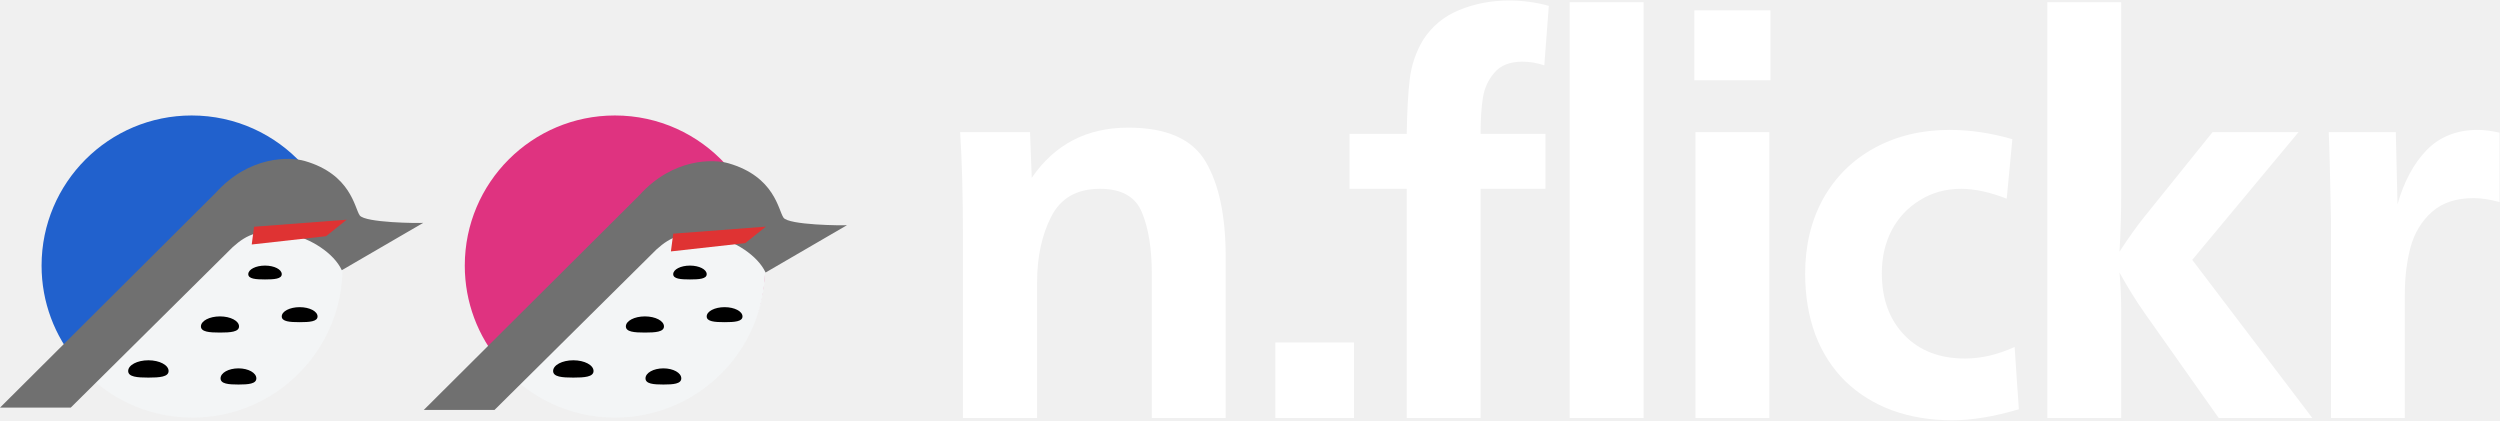
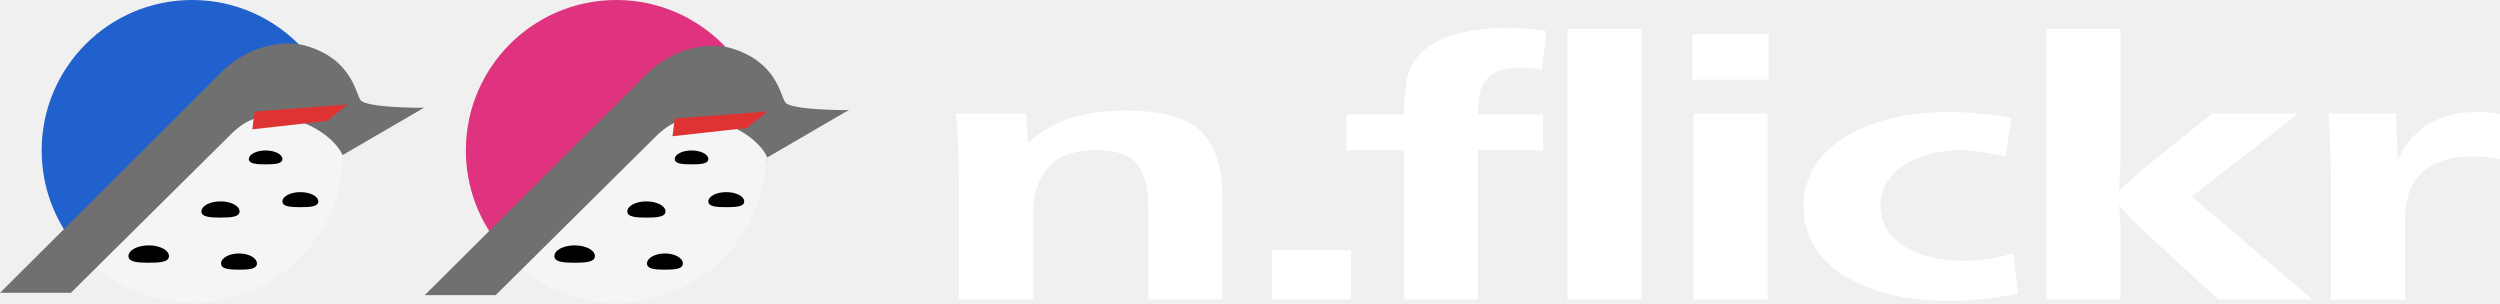
- <svg xmlns="http://www.w3.org/2000/svg" width="2165" height="364" viewBox="0 0 2165 364" fill="none">
-   <path d="M892.018 114.441L893.482 153.992C913.339 125.021 941.171 110.535 976.979 110.535C1010.18 110.535 1032.56 120.382 1044.12 140.076C1055.67 159.607 1061.45 187.114 1061.45 222.596V362H997.486V237.488C997.486 215.516 994.638 197.693 988.941 184.021C983.408 170.35 971.282 163.514 952.564 163.514C932.545 163.514 918.466 171.57 910.328 187.684C902.19 203.634 898.121 222.596 898.121 244.568V362H833.912V204.529C833.912 169.536 833.098 139.507 831.471 114.441H892.018Z" fill="white" />
-   <path d="M1172.55 296.57V362H1104.44V296.57H1172.55Z" fill="white" />
-   <path d="M1282.19 362H1218.23V163.514H1168.67V115.906H1218.23C1218.55 95.724 1219.45 79.773 1220.91 68.055C1222.38 56.173 1226.2 45.024 1232.39 34.607C1240.04 22.726 1250.46 14.1 1263.64 8.729C1276.99 3.195 1291.39 0.428 1306.85 0.428C1318.57 0.428 1330.04 1.974 1341.28 5.066L1337.37 56.58C1331.02 54.464 1324.67 53.406 1318.33 53.406C1307.58 53.406 1299.53 56.58 1294.16 62.928C1288.79 69.113 1285.45 76.437 1284.15 84.9C1282.84 93.201 1282.19 103.536 1282.19 115.906H1338.35V163.514H1282.19V362Z" fill="white" />
-   <path d="M1423.33 362H1359.36V1.893H1423.33V362Z" fill="white" />
-   <path d="M1532.23 362H1468.27V114.441H1532.23V362ZM1533.21 69.519H1467.29V8.973H1533.21V69.519Z" fill="white" />
-   <path d="M1744.65 300.477L1748.32 354.432C1726.83 360.779 1707.63 363.953 1690.7 363.953C1671.82 363.953 1654.49 361.105 1638.7 355.408C1622.91 349.549 1609.32 341.085 1597.93 330.018C1586.7 318.95 1578.07 305.522 1572.05 289.734C1566.19 273.784 1563.26 256.206 1563.26 237C1563.26 212.586 1568.47 190.939 1578.88 172.059C1589.46 153.178 1604.27 138.53 1623.32 128.113C1642.52 117.697 1664.17 112.488 1688.26 112.488C1706.16 112.488 1724.31 115.174 1742.7 120.545L1737.82 172.059C1723.17 166.362 1709.99 163.514 1698.27 163.514C1684.92 163.514 1672.96 166.85 1662.38 173.523C1651.8 180.034 1643.66 188.823 1637.96 199.891C1632.43 210.796 1629.66 223.003 1629.66 236.512C1629.66 258.81 1636.17 276.714 1649.2 290.223C1662.22 303.732 1679.71 310.486 1701.69 310.486C1715.68 310.486 1730.01 307.15 1744.65 300.477Z" fill="white" />
-   <path d="M2002.49 362H1921.43L1857.47 271.424C1849.82 260.519 1842.49 248.719 1835.49 236.023C1836.47 246.44 1836.96 257.264 1836.96 268.494V362H1772.99V1.893H1836.96V168.885C1836.96 185.161 1836.47 201.518 1835.49 217.957C1843.47 205.75 1850.47 195.903 1856.49 188.416L1916.06 114.441H1990.52L1898.48 225.037L2002.49 362Z" fill="white" />
-   <path d="M2082.58 362H2018.62V188.904C2017.81 147.726 2017.15 122.905 2016.67 114.441H2074.77L2076.24 176.941C2081.77 157.41 2090.15 141.785 2101.38 130.066C2112.78 118.348 2127.59 112.488 2145.82 112.488C2151.35 112.488 2157.62 113.302 2164.62 114.93V174.988C2156.15 172.71 2148.66 171.57 2142.15 171.57C2127.02 171.57 2114.97 175.558 2106.02 183.533C2097.07 191.508 2090.88 201.762 2087.47 214.295C2084.21 226.665 2082.58 240.255 2082.58 255.066V362Z" fill="white" />
-   <path d="M296 230C296 301.797 237.797 360 166 360C126.071 360 90.347 341.999 66.5 313.669C47.467 291.058 36 261.868 36 230C36 158.203 94.203 100 166 100C204.02 100 238.228 116.322 262 142.34C283.118 165.455 296 196.223 296 230Z" fill="#2161CD" />
-   <path d="M296.647 231.66C296.647 303.457 238.444 361.66 166.647 361.66C126.719 361.66 90.994 343.658 67.147 315.329C61.068 321.754 245.156 147.487 262.647 144C283.766 167.115 296.647 197.883 296.647 231.66Z" fill="#F3F5F6" />
-   <path d="M366.5 193L296 234C289.15 219.195 269 206.5 251.142 202.826C225.217 197.493 214 202.826 201.582 213.95L61.254 353H0L186.547 167.23C216 134.5 251.173 135.726 263.95 139.42C304 151 307 180 311.5 186.5C316 193 362.973 193.371 366.5 193Z" fill="#707070" />
-   <path d="M282.392 204.544L300.268 190.247L220.016 196.36L218 211.728L282.392 204.544Z" fill="#df3333" />
-   <path d="M207 282.667C207 287.453 199.613 288 190.5 288C181.387 288 174 287.453 174 282.667C174 277.88 181.387 274 190.5 274C199.613 274 207 277.88 207 282.667Z" fill="black" />
-   <path d="M275 274.048C275 278.492 268.06 279 259.5 279C250.94 279 244 278.492 244 274.048C244 269.603 250.94 266 259.5 266C268.06 266 275 269.603 275 274.048Z" fill="black" />
-   <path d="M244 237.429C244 241.531 237.508 242 229.5 242C221.492 242 215 241.531 215 237.429C215 233.326 221.492 230 229.5 230C237.508 230 244 233.326 244 237.429Z" fill="black" />
-   <path d="M222 327.667C222 332.453 215.06 333 206.5 333C197.94 333 191 332.453 191 327.667C191 322.88 197.94 319 206.5 319C215.06 319 222 322.88 222 327.667Z" fill="black" />
-   <path d="M146 321.286C146 326.414 138.165 327 128.5 327C118.835 327 111 326.414 111 321.286C111 316.157 118.835 312 128.5 312C138.165 312 146 316.157 146 321.286Z" fill="black" />
-   <path d="M662.5 230C662.5 301.797 604.297 360 532.5 360C492.571 360 456.847 341.999 433 313.669C413.967 291.058 402.5 261.868 402.5 230C402.5 158.203 460.703 100 532.5 100C570.52 100 604.728 116.322 628.5 142.34C649.618 165.455 662.5 196.223 662.5 230Z" fill="#DF3380" />
-   <path d="M662.647 231.66C662.647 303.457 604.444 361.66 532.647 361.66C492.719 361.66 456.994 343.658 433.147 315.329C427.068 321.754 611.156 147.487 628.647 144C649.766 167.115 662.647 197.883 662.647 231.66Z" fill="#F3F5F6" />
-   <path d="M733.5 195L663 236C656.15 221.195 636 208.5 618.142 204.826C592.217 199.493 581 204.826 568.582 215.95L428.254 355H367L553.547 169.23C583 136.5 618.173 137.726 630.95 141.42C671 153 674 182 678.5 188.5C683 195 729.973 195.371 733.5 195Z" fill="#707070" />
-   <path d="M575 282.667C575 287.453 567.613 288 558.5 288C549.387 288 542 287.453 542 282.667C542 277.88 549.387 274 558.5 274C567.613 274 575 277.88 575 282.667Z" fill="black" />
-   <path d="M643 274.048C643 278.492 636.06 279 627.5 279C618.94 279 612 278.492 612 274.048C612 269.603 618.94 266 627.5 266C636.06 266 643 269.603 643 274.048Z" fill="black" />
-   <path d="M612 237.429C612 241.531 605.508 242 597.5 242C589.492 242 583 241.531 583 237.429C583 233.326 589.492 230 597.5 230C605.508 230 612 233.326 612 237.429Z" fill="black" />
-   <path d="M590 327.667C590 332.453 583.06 333 574.5 333C565.94 333 559 332.453 559 327.667C559 322.88 565.94 319 574.5 319C583.06 319 590 322.88 590 327.667Z" fill="black" />
-   <path d="M514 321.286C514 326.414 506.165 327 496.5 327C486.835 327 479 326.414 479 321.286C479 316.157 486.835 312 496.5 312C506.165 312 514 316.157 514 321.286Z" fill="black" />
-   <path d="M645.392 210.544L663.268 196.247L583.016 202.36L581 217.728L645.392 210.544Z" fill="#df3333" />
+ <svg xmlns="http://www.w3.org/2000/svg" width="2160" height="262" viewBox="0 0 2160 262" fill="none">
+   <path d="M886.586 98.017L888.052 123.694C907.921 104.886 935.771 95.481 971.601 95.481C1004.83 95.481 1027.22 101.874 1038.78 114.66C1050.35 127.339 1056.13 145.196 1056.13 168.231V258.732H992.122V177.899C992.122 163.635 989.272 152.064 983.572 143.189C978.034 134.313 965.901 129.875 947.171 129.875C927.139 129.875 913.051 135.105 904.908 145.566C896.765 155.921 892.693 168.231 892.693 182.496V258.732H828.443V156.502C828.443 133.785 827.629 114.29 826 98.017H886.586Z" fill="white" />
+   <path d="M1167.3 216.255V258.732H1099.14V216.255H1167.3Z" fill="white" />
+   <path d="M1277.01 258.732H1213.01V129.875H1163.41V98.968H1213.01C1213.33 85.866 1214.23 75.511 1215.69 67.903C1217.16 60.19 1220.99 52.952 1227.18 46.189C1234.83 38.476 1245.25 32.876 1258.45 29.389C1271.8 25.796 1286.21 24 1301.69 24C1313.41 24 1324.89 25.004 1336.13 27.011L1332.22 60.454C1325.87 59.08 1319.52 58.394 1313.17 58.394C1302.42 58.394 1294.36 60.454 1288.98 64.575C1283.61 68.59 1280.27 73.345 1278.97 78.84C1277.66 84.228 1277.01 90.938 1277.01 98.968H1333.2V129.875H1277.01V258.732Z" fill="white" />
+   <path d="M1418.24 258.732H1354.23V24.951H1418.24V258.732Z" fill="white" />
+   <path d="M1527.21 258.732H1463.21V98.017H1527.21V258.732ZM1528.19 68.854H1462.23V29.547H1528.19V68.854Z" fill="white" />
+   <path d="M1739.77 218.791L1743.43 253.819C1721.94 257.94 1702.72 260 1685.78 260C1666.89 260 1649.54 258.151 1633.74 254.453C1617.95 250.649 1604.35 245.154 1592.95 237.969C1581.71 230.784 1573.08 222.067 1567.05 211.817C1561.19 201.462 1558.26 190.051 1558.26 177.582C1558.26 161.733 1563.47 147.679 1573.89 135.422C1584.48 123.165 1599.3 113.656 1618.35 106.893C1637.57 100.131 1659.23 96.749 1683.34 96.749C1701.25 96.749 1719.41 98.493 1737.82 101.98L1732.93 135.422C1718.27 131.724 1705.08 129.875 1693.35 129.875C1680 129.875 1668.03 132.041 1657.44 136.373C1646.86 140.6 1638.71 146.306 1633.01 153.491C1627.47 160.57 1624.71 168.495 1624.71 177.265C1624.71 191.741 1631.22 203.364 1644.25 212.134C1657.28 220.904 1674.79 225.289 1696.77 225.289C1710.78 225.289 1725.11 223.123 1739.77 218.791Z" fill="white" />
+   <path d="M1997.77 258.732H1916.66L1852.65 199.93C1845 192.851 1837.67 185.19 1830.67 176.948C1831.64 183.711 1832.13 190.737 1832.13 198.028V258.732H1768.13V24.951H1832.13V133.362C1832.13 143.928 1831.64 154.548 1830.67 165.22C1838.65 157.295 1845.65 150.902 1851.68 146.042L1911.29 98.017H1985.8L1893.7 169.816L1997.77 258.732Z" fill="white" />
+   <path d="M2077.92 258.732H2013.91V146.359C2013.1 119.626 2012.44 103.512 2011.96 98.017H2070.1L2071.56 138.592C2077.1 125.913 2085.49 115.769 2096.73 108.161C2108.13 100.553 2122.95 96.749 2141.19 96.749C2146.73 96.749 2153 97.278 2160 98.334V137.324C2151.53 135.845 2144.04 135.105 2137.52 135.105C2122.38 135.105 2110.33 137.694 2101.37 142.872C2092.41 148.049 2086.22 154.706 2082.8 162.842C2079.54 170.873 2077.92 179.696 2077.92 189.311V258.732Z" fill="white" />
+   <path d="M296 130C296 201.797 237.797 260 166 260C126.071 260 90.347 241.999 66.5 213.669C47.467 191.058 36 161.868 36 130C36 58.203 94.203 0 166 0C204.02 0 238.228 16.322 262 42.34C283.118 65.455 296 96.223 296 130Z" fill="#2161CD" />
+   <path d="M296.647 131.66C296.647 203.457 238.444 261.66 166.647 261.66C126.719 261.66 90.994 243.658 67.147 215.329C61.068 221.754 245.156 47.487 262.647 44C283.766 67.115 296.647 97.883 296.647 131.66Z" fill="#F3F5F6" />
+   <path d="M366.5 93L296 134C289.15 119.195 269 106.5 251.142 102.826C225.217 97.493 214 102.826 201.582 113.95L61.254 253H0L186.547 67.23C216 34.5 251.173 35.726 263.95 39.42C304 51 307 80 311.5 86.5C316 93 362.973 93.371 366.5 93Z" fill="#707070" />
+   <path d="M282.392 104.544L300.268 90.248L220.016 96.36L218 111.728L282.392 104.544Z" fill="#df3333" />
+   <path d="M207 182.667C207 187.453 199.613 188 190.5 188C181.387 188 174 187.453 174 182.667C174 177.88 181.387 174 190.5 174C199.613 174 207 177.88 207 182.667Z" fill="black" />
+   <path d="M275 174.048C275 178.492 268.06 179 259.5 179C250.94 179 244 178.492 244 174.048C244 169.603 250.94 166 259.5 166C268.06 166 275 169.603 275 174.048Z" fill="black" />
+   <path d="M244 137.429C244 141.531 237.508 142 229.5 142C221.492 142 215 141.531 215 137.429C215 133.326 221.492 130 229.5 130C237.508 130 244 133.326 244 137.429Z" fill="black" />
+   <path d="M222 227.667C222 232.453 215.06 233 206.5 233C197.94 233 191 232.453 191 227.667C191 222.88 197.94 219 206.5 219C215.06 219 222 222.88 222 227.667Z" fill="black" />
+   <path d="M146 221.286C146 226.414 138.165 227 128.5 227C118.835 227 111 226.414 111 221.286C111 216.157 118.835 212 128.5 212C138.165 212 146 216.157 146 221.286Z" fill="black" />
+   <path d="M662.5 130C662.5 201.797 604.297 260 532.5 260C492.571 260 456.847 241.999 433 213.669C413.967 191.058 402.5 161.868 402.5 130C402.5 58.203 460.703 0 532.5 0C570.52 0 604.728 16.322 628.5 42.34C649.618 65.455 662.5 96.223 662.5 130Z" fill="#DF3380" />
+   <path d="M662.647 131.66C662.647 203.457 604.444 261.66 532.647 261.66C492.719 261.66 456.994 243.658 433.147 215.329C427.068 221.754 611.156 47.487 628.647 44C649.766 67.115 662.647 97.883 662.647 131.66Z" fill="#F3F5F6" />
+   <path d="M733.5 95L663 136C656.15 121.195 636 108.5 618.142 104.826C592.217 99.493 581 104.826 568.582 115.95L428.254 255H367L553.547 69.23C583 36.5 618.173 37.726 630.95 41.42C671 53 674 82 678.5 88.5C683 95 729.973 95.371 733.5 95Z" fill="#707070" />
+   <path d="M575 182.667C575 187.453 567.613 188 558.5 188C549.387 188 542 187.453 542 182.667C542 177.88 549.387 174 558.5 174C567.613 174 575 177.88 575 182.667Z" fill="black" />
+   <path d="M643 174.048C643 178.492 636.06 179 627.5 179C618.94 179 612 178.492 612 174.048C612 169.603 618.94 166 627.5 166C636.06 166 643 169.603 643 174.048Z" fill="black" />
+   <path d="M612 137.429C612 141.531 605.508 142 597.5 142C589.492 142 583 141.531 583 137.429C583 133.326 589.492 130 597.5 130C605.508 130 612 133.326 612 137.429Z" fill="black" />
+   <path d="M590 227.667C590 232.453 583.06 233 574.5 233C565.94 233 559 232.453 559 227.667C559 222.88 565.94 219 574.5 219C583.06 219 590 222.88 590 227.667Z" fill="black" />
+   <path d="M514 221.286C514 226.414 506.165 227 496.5 227C486.835 227 479 226.414 479 221.286C479 216.157 486.835 212 496.5 212C506.165 212 514 216.157 514 221.286Z" fill="black" />
+   <path d="M645.392 110.544L663.268 96.248L583.016 102.36L581 117.728L645.392 110.544Z" fill="#df3333" />
</svg>
